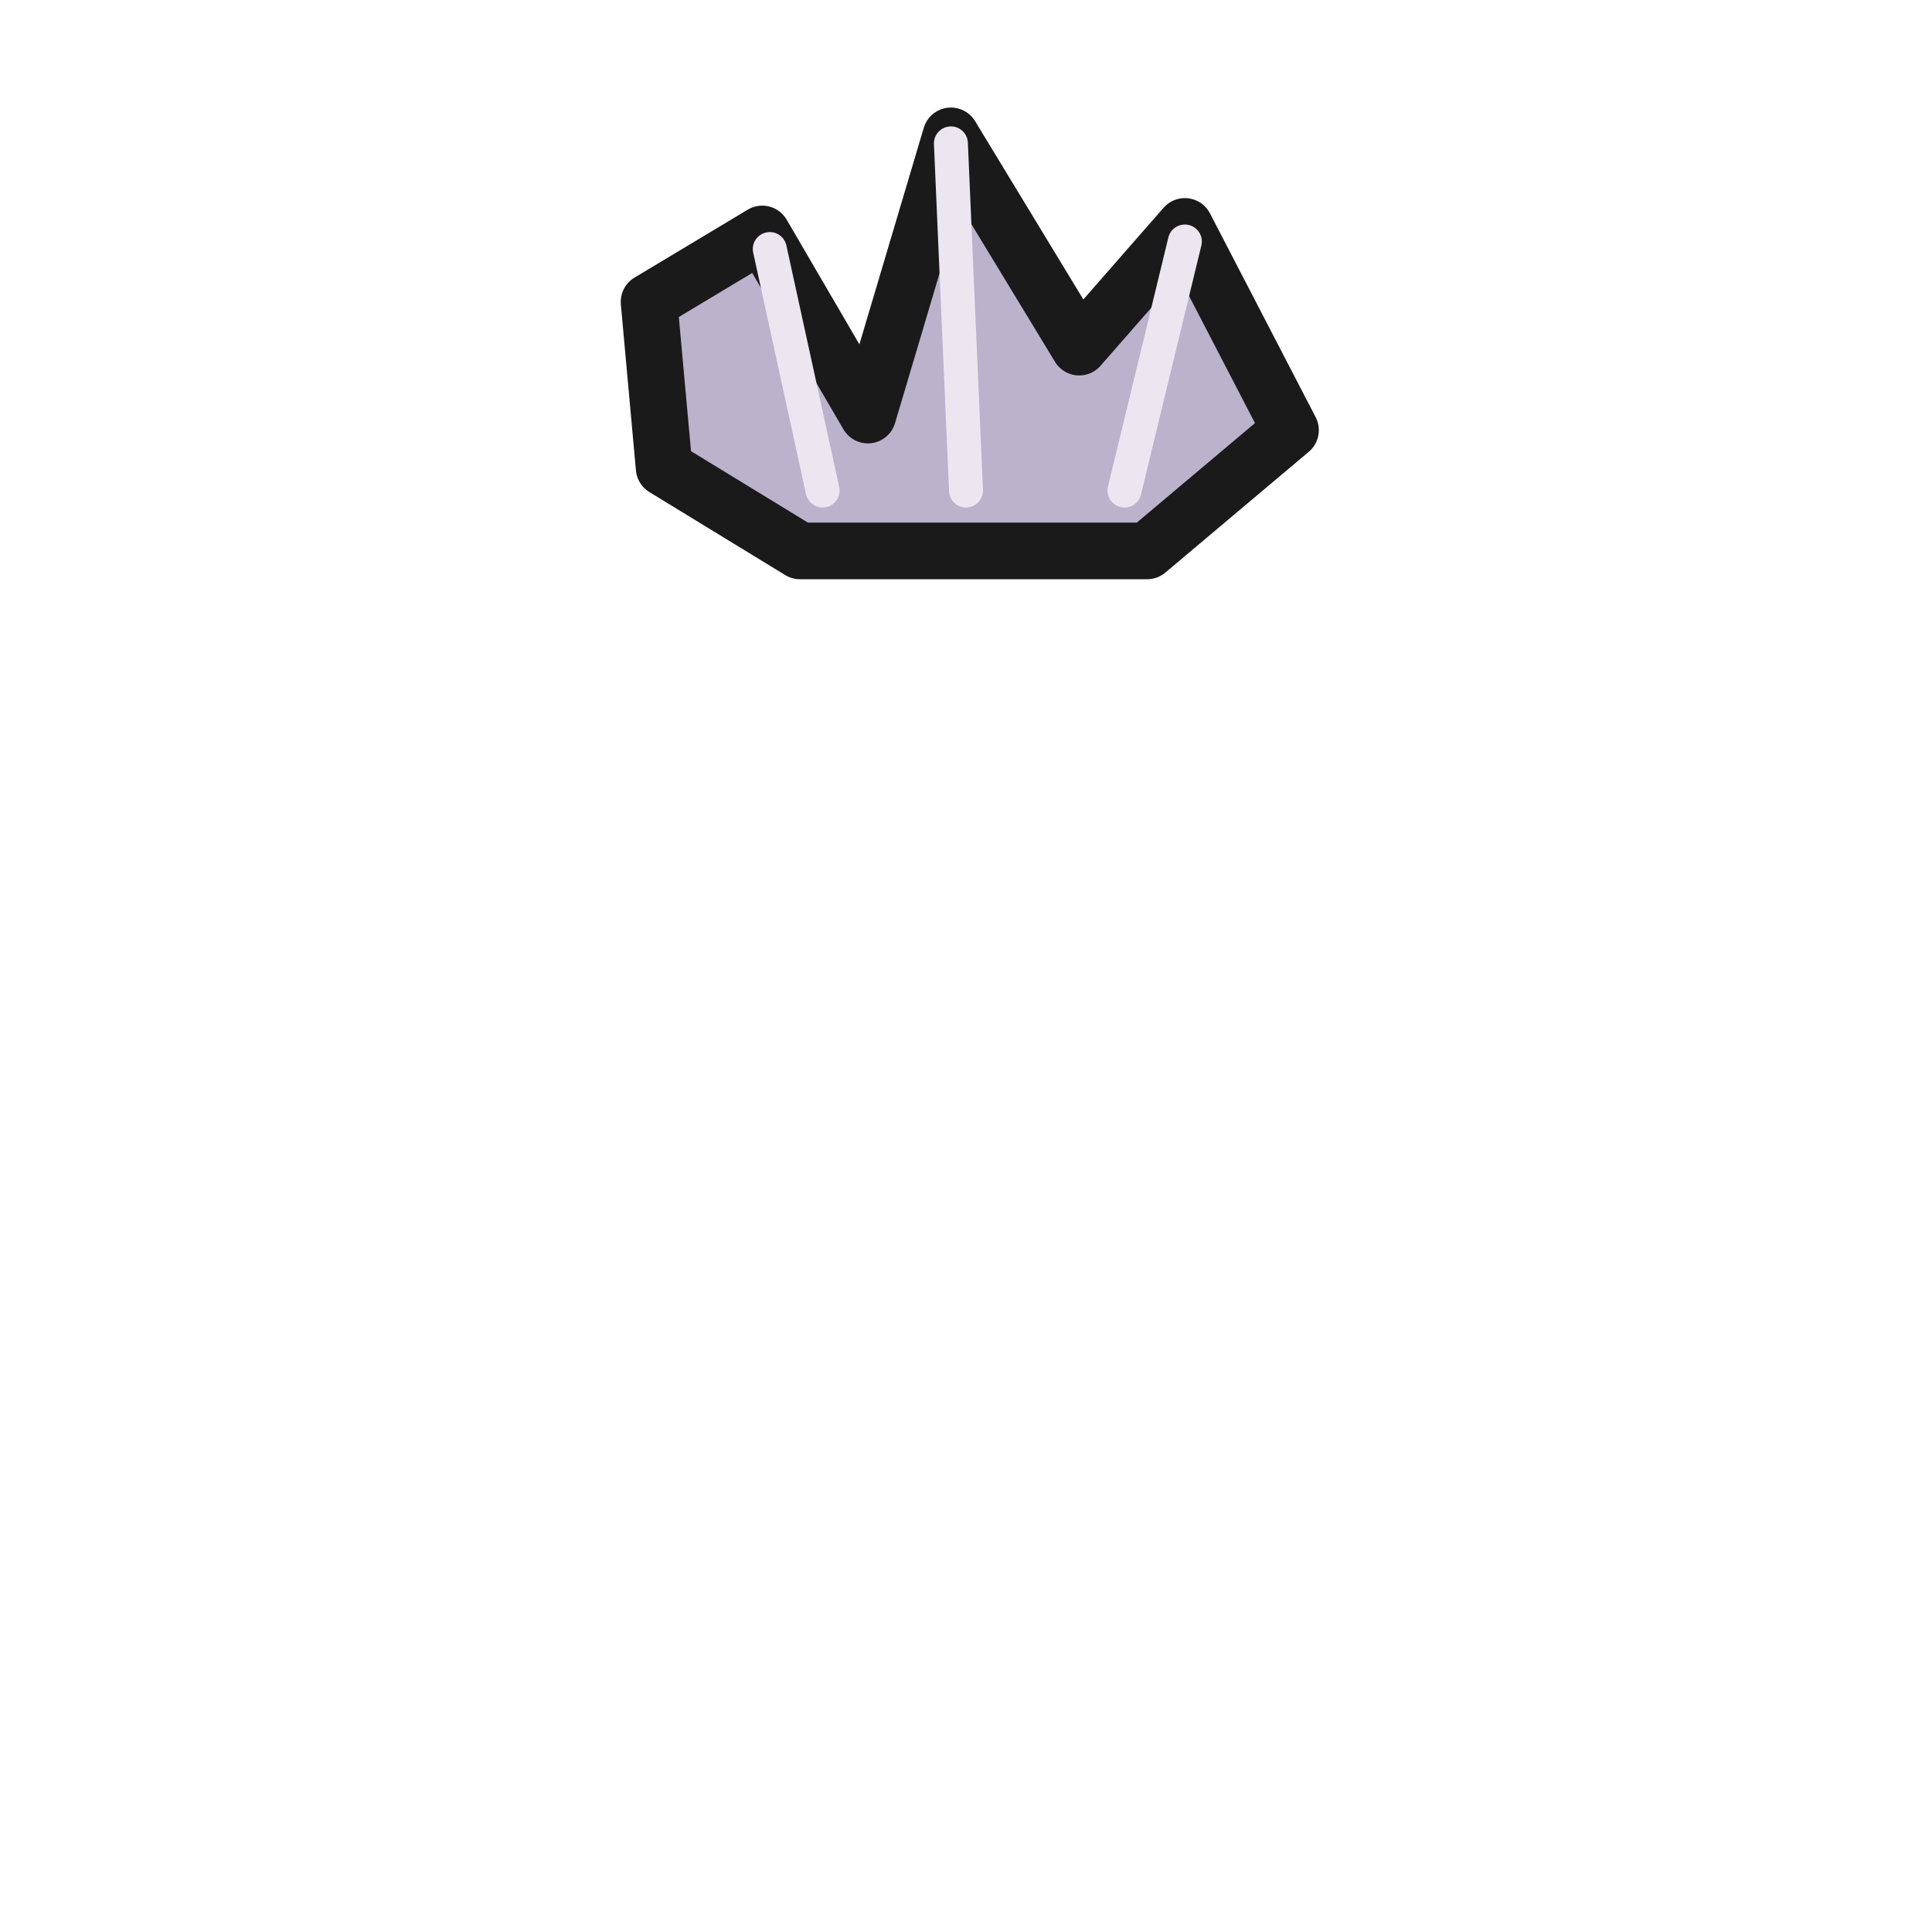
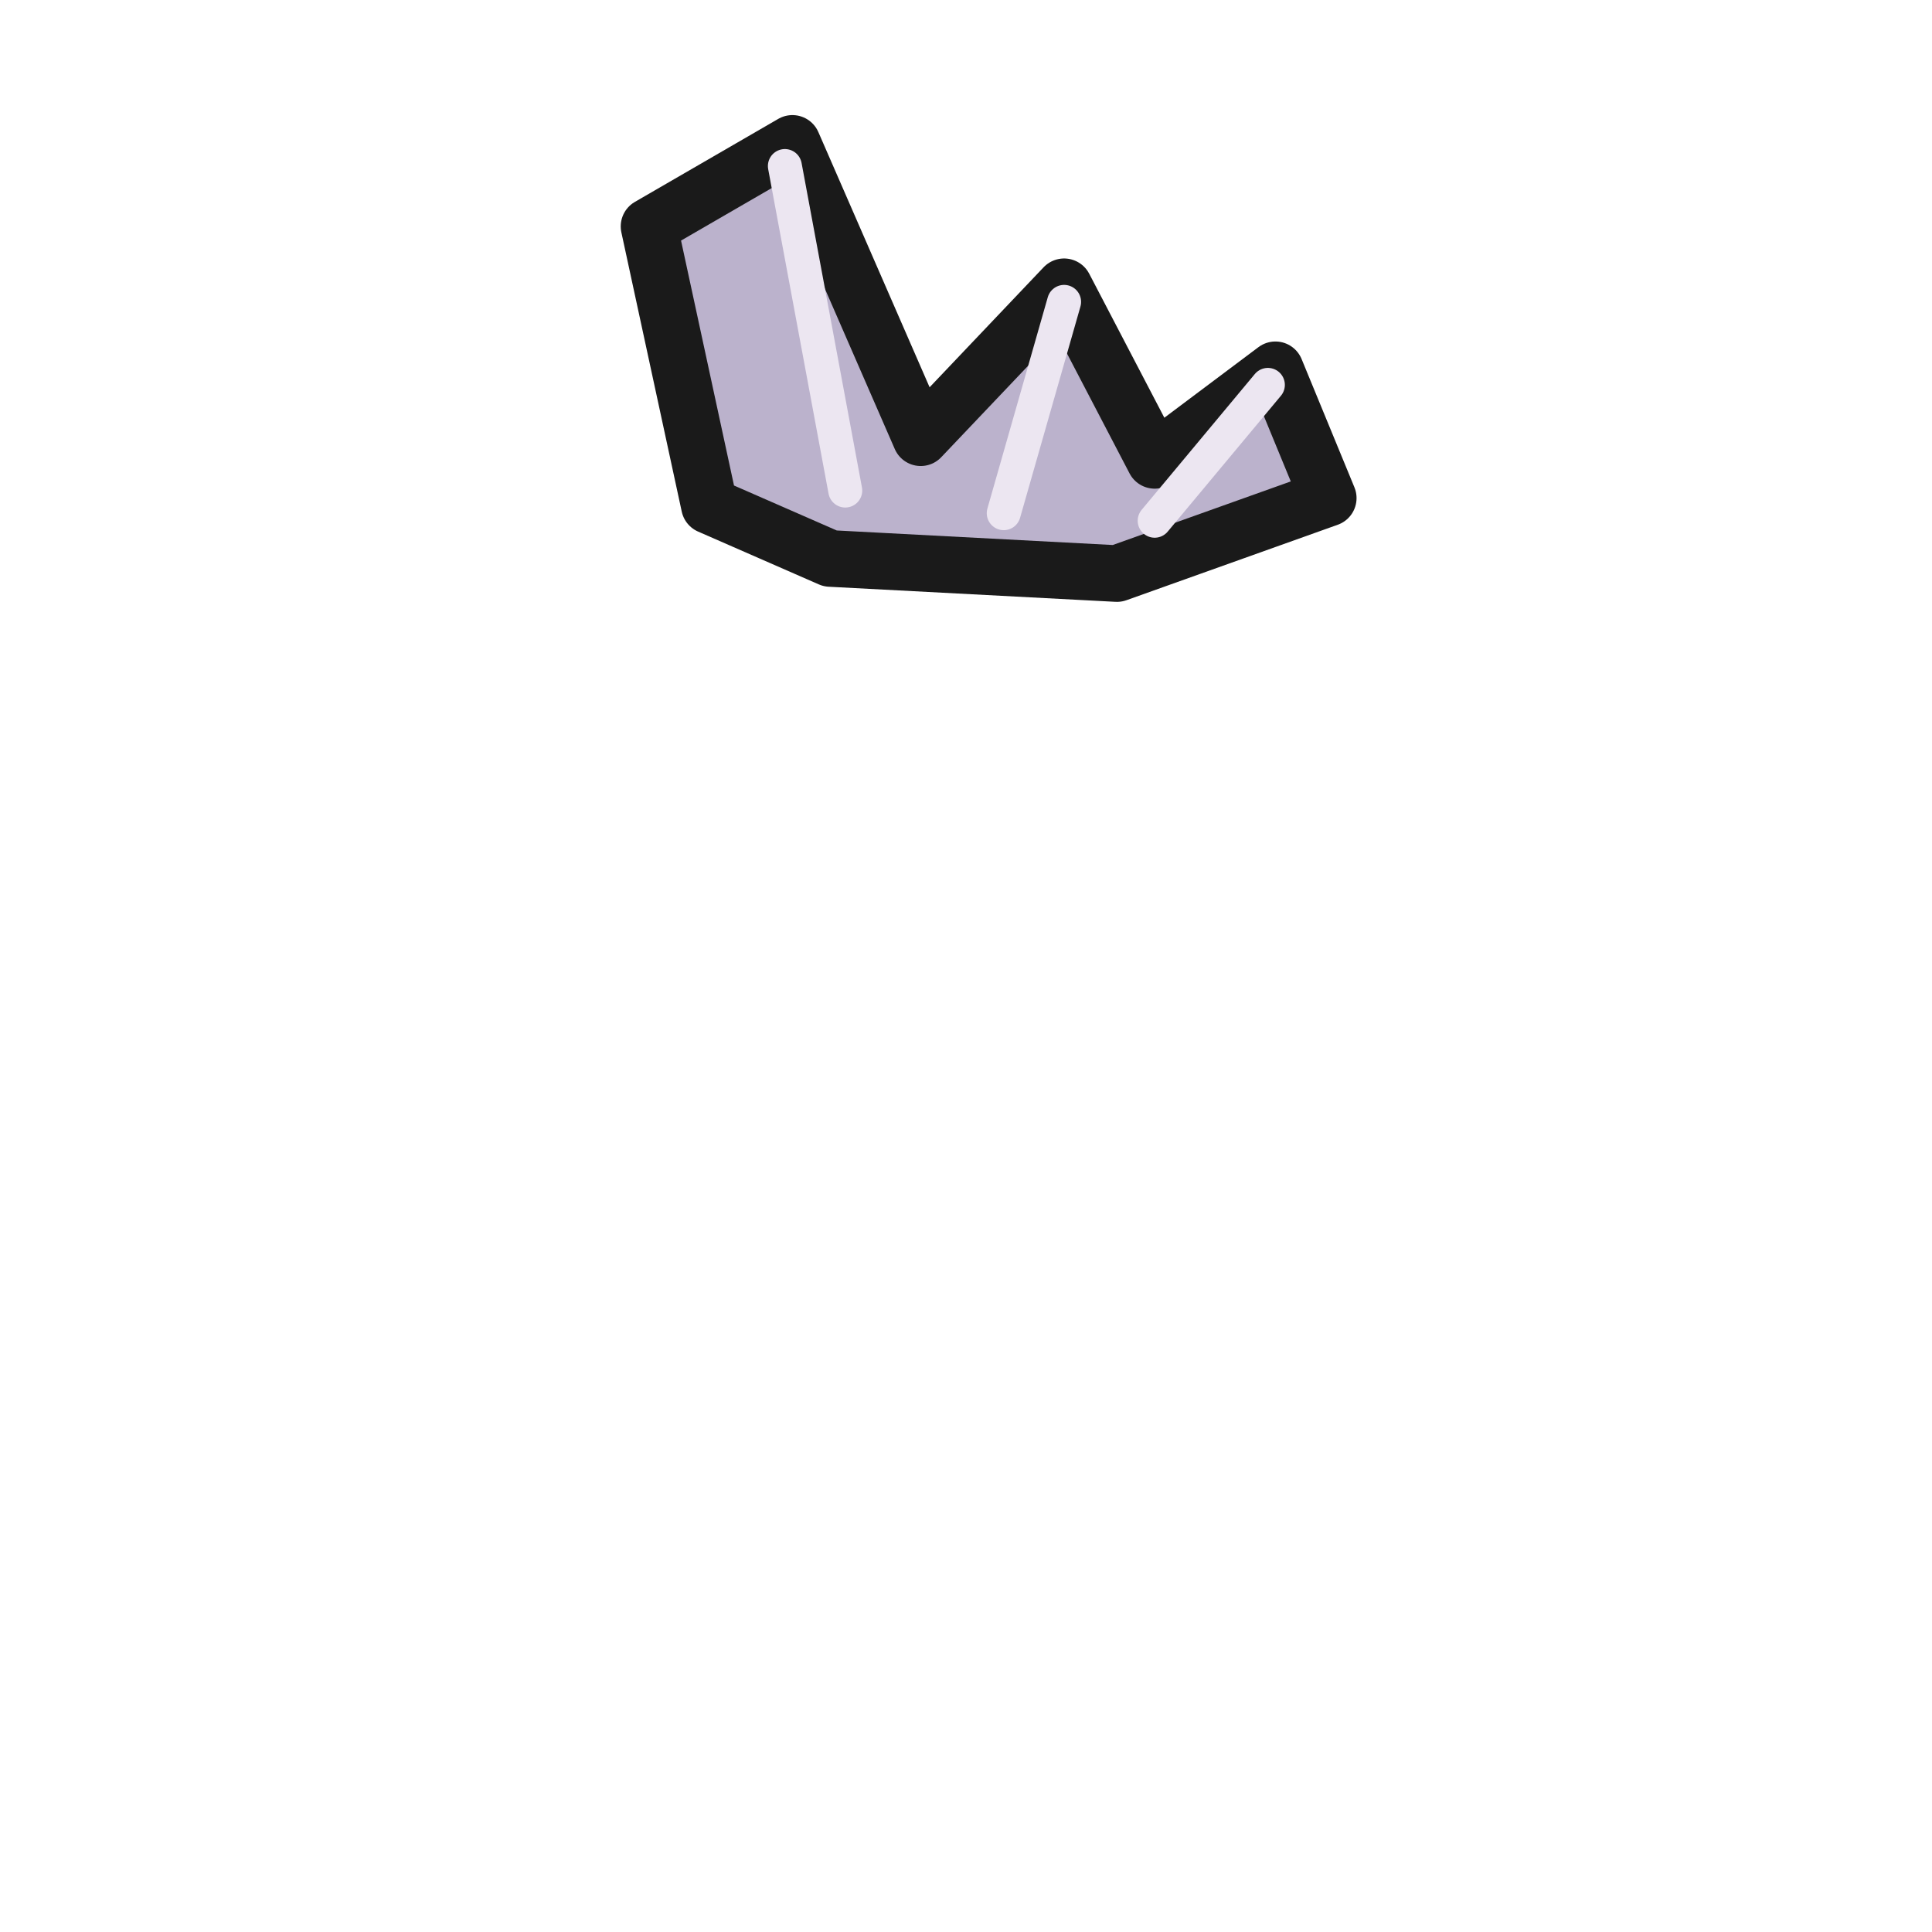
<svg xmlns="http://www.w3.org/2000/svg" width="256" height="256" viewBox="0 0 256 256">
-   <path d="M88 62 L86 40 L101 31 L115 55 L126 18 L143 46 L157 30 L171 57 L152 73 L106 73 Z" fill="#bbb2cc" stroke="#1a1a1a" stroke-width="7.5" stroke-linecap="round" stroke-linejoin="round" />
-   <path d="M126 19 L128 65 M102 33 L109 65 M157 32 L149 65" fill="none" stroke="#ece6f1" stroke-width="4.5" stroke-linecap="round" stroke-linejoin="round" />
+   <path d="M94 67 L86 30 L105 19 L122 58 L141 38 L153 61 L169 49 L176 66 L148 76 L110 74 Z" fill="#bbb2cc" stroke="#1a1a1a" stroke-width="7.5" stroke-linecap="round" stroke-linejoin="round" />
+   <path d="M104 22 L112 65 M141 40 L133 68 M168 51 L153 69" fill="none" stroke="#ece6f1" stroke-width="4.5" stroke-linecap="round" stroke-linejoin="round" />
</svg>
